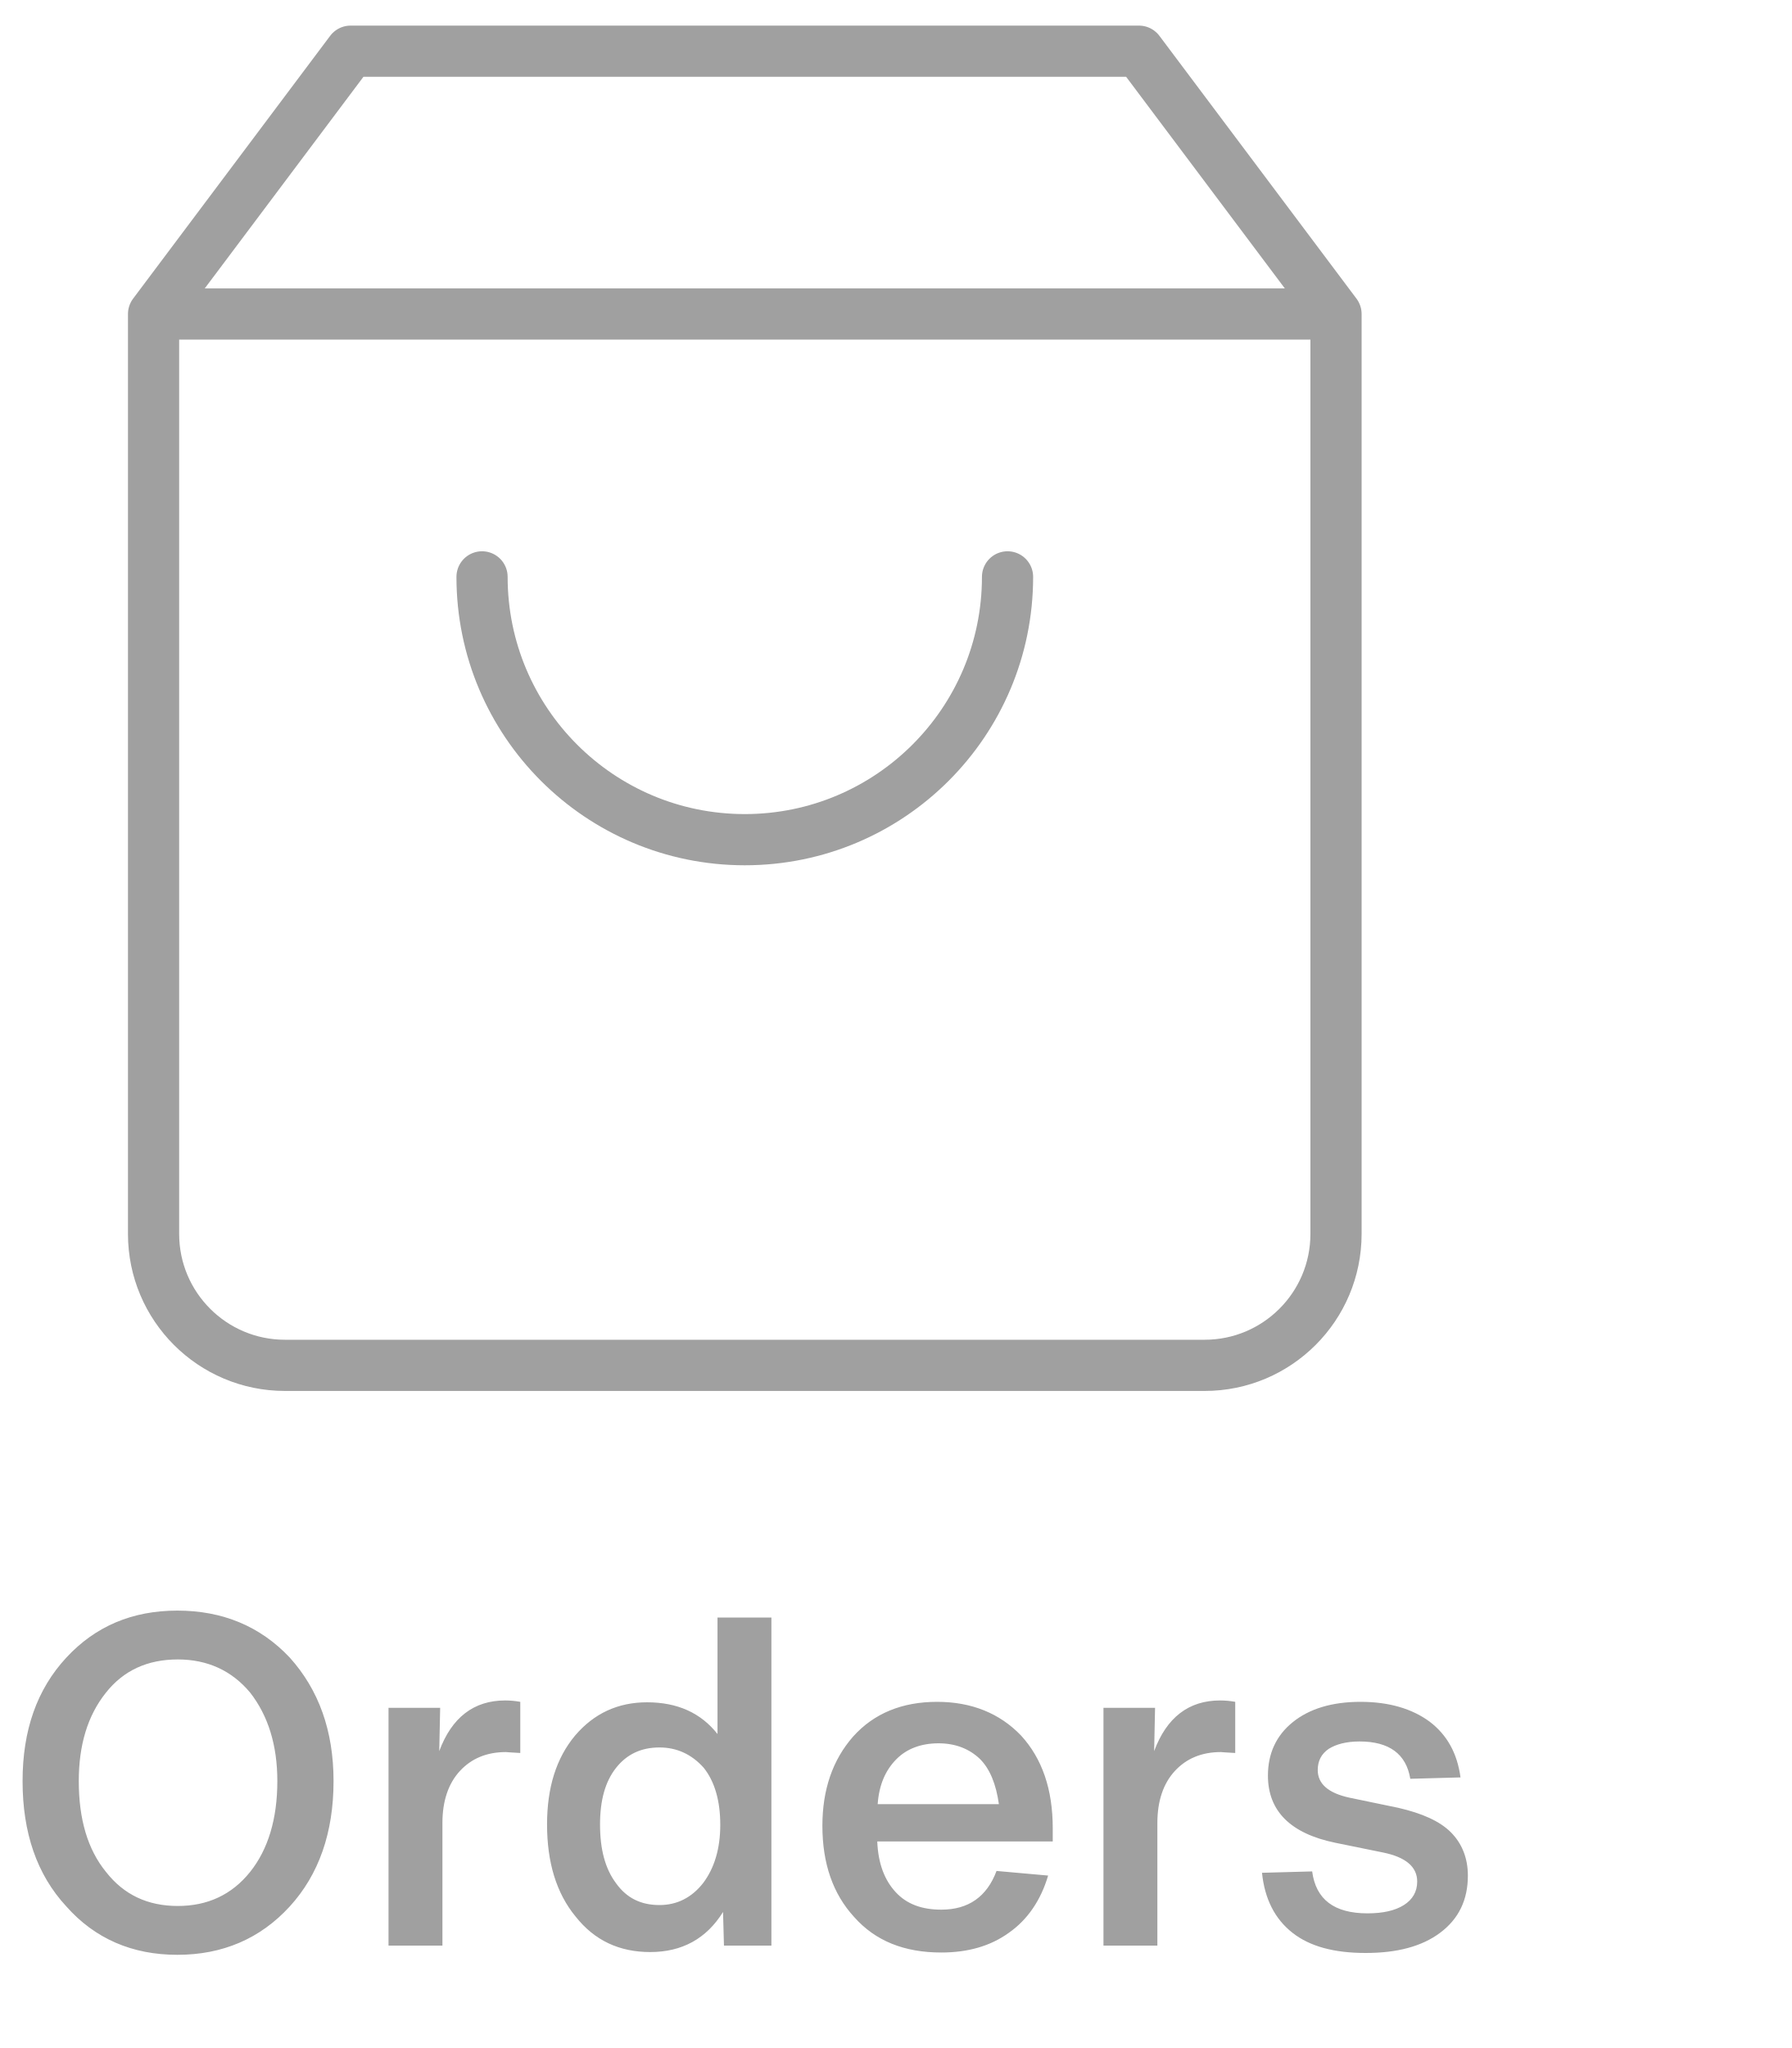
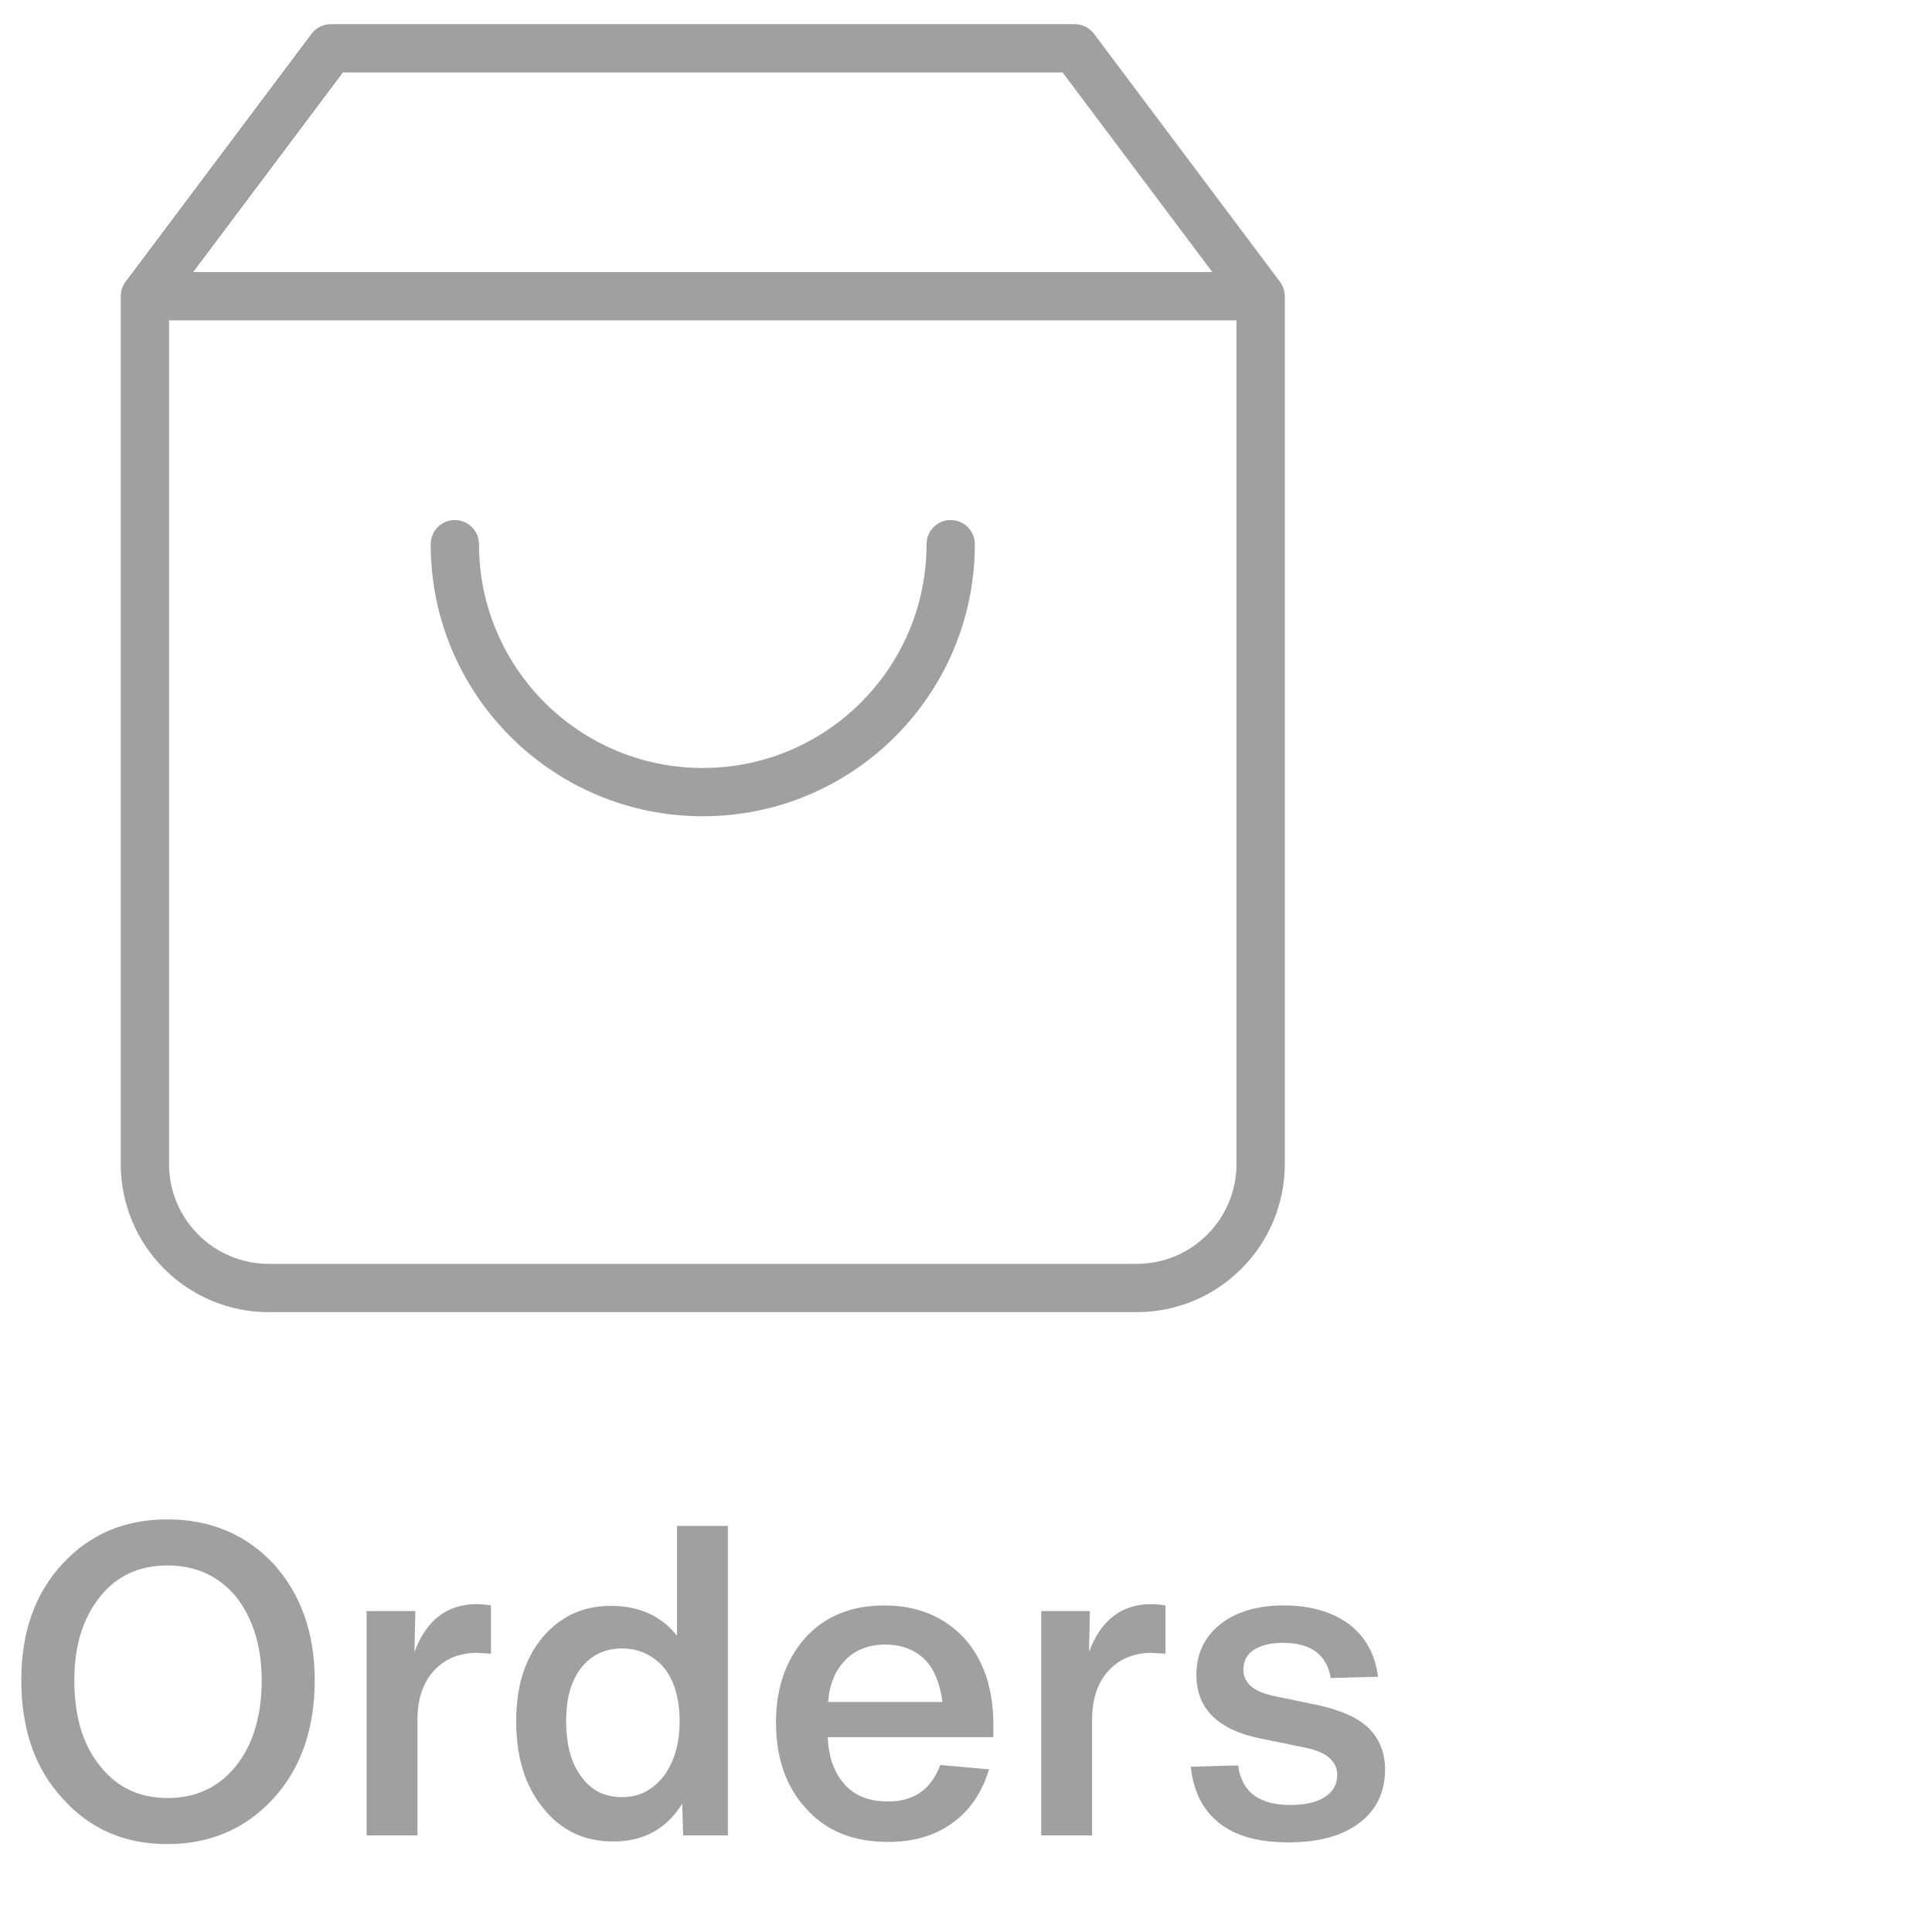
- <svg xmlns="http://www.w3.org/2000/svg" fill="none" viewBox="0 0 35 40">
+ <svg xmlns="http://www.w3.org/2000/svg" fill="none" viewBox="0 0 40 40">
  <path fill="#A0A0A0" d="M3.465 38.18c.882 0 1.62-.315 2.196-.945.567-.621.855-1.44.855-2.448 0-.981-.288-1.782-.855-2.412-.576-.612-1.314-.918-2.196-.918-.882 0-1.602.306-2.169.918-.576.621-.855 1.422-.855 2.412 0 1.008.279 1.827.855 2.448.558.63 1.287.945 2.169.945zm.009-.954c-.585 0-1.053-.216-1.404-.666-.36-.441-.531-1.035-.531-1.773 0-.702.171-1.278.531-1.728.342-.432.81-.648 1.404-.648.576 0 1.053.216 1.413.648.351.45.531 1.026.531 1.728 0 .738-.18 1.332-.531 1.773-.36.45-.837.666-1.413.666zm6.394-4.014c-.612 0-1.044.333-1.287.99l.018-.846H7.59V38h1.053v-2.394c0-.432.117-.774.342-1.017.225-.243.522-.369.9-.369 0 0 .099.009.279.018v-.999a1.657 1.657 0 00-.297-.027zm4.15.657c-.325-.414-.784-.621-1.378-.621-.567 0-1.035.216-1.404.648-.369.441-.549 1.017-.549 1.737 0 .738.18 1.341.558 1.8.37.468.855.693 1.458.693.621 0 1.098-.261 1.422-.783l.018.657h.927v-6.408h-1.053v2.277zm-1.135 3.339c-.36 0-.639-.135-.846-.423-.216-.288-.315-.666-.315-1.152 0-.468.1-.837.315-1.107.207-.261.486-.396.846-.396.342 0 .63.135.864.396.216.27.324.648.324 1.116 0 .468-.117.846-.333 1.134-.225.288-.513.432-.855.432zm7.683-1.503c0-.756-.207-1.359-.62-1.809-.415-.432-.964-.657-1.639-.657-.684 0-1.233.225-1.638.675-.405.459-.603 1.044-.603 1.746 0 .738.207 1.332.621 1.782.414.468.981.693 1.701.693.522 0 .963-.126 1.323-.387.36-.252.621-.63.765-1.116l-1.008-.09c-.189.504-.549.756-1.08.756-.378 0-.675-.108-.89-.342-.217-.234-.343-.558-.36-.99h3.428v-.261zm-1.422-1.35c.198.198.315.495.37.882h-2.368c.027-.378.153-.666.37-.882.197-.198.476-.306.818-.306.333 0 .603.108.81.306zm4.69-1.143c-.612 0-1.044.333-1.287.99l.018-.846h-1.008V38h1.053v-2.394c0-.432.117-.774.342-1.017.225-.243.522-.369.9-.369 0 0 .099.009.279.018v-.999a1.657 1.657 0 00-.297-.027zm2.844 4.932c.612 0 1.098-.126 1.458-.396.36-.27.54-.639.54-1.116 0-.342-.117-.63-.333-.846-.216-.216-.558-.369-1.026-.477l-.954-.198c-.414-.09-.62-.27-.62-.54 0-.18.071-.315.215-.414.144-.09.342-.144.603-.144.576 0 .91.243.99.729l.981-.027c-.063-.468-.26-.828-.603-1.089-.342-.252-.792-.387-1.35-.387s-.999.135-1.323.396c-.324.261-.486.612-.486 1.044 0 .693.441 1.134 1.323 1.314l.927.189c.441.09.666.279.666.567 0 .198-.09.351-.26.459-.172.108-.406.162-.712.162-.648 0-1.008-.27-1.08-.819l-.98.027c.053.513.251.9.593 1.17.342.27.82.396 1.431.396z" />
  <path stroke="#A0A0A0" stroke-linecap="round" stroke-linejoin="round" d="M6.85 1L3 6.133V24.1a2.567 2.567 0 002.567 2.567h17.966A2.567 2.567 0 0026.1 24.1V6.133L22.25 1H6.85zM3 6.133h23.1M19.683 11.267a5.133 5.133 0 11-10.266 0" />
</svg>
